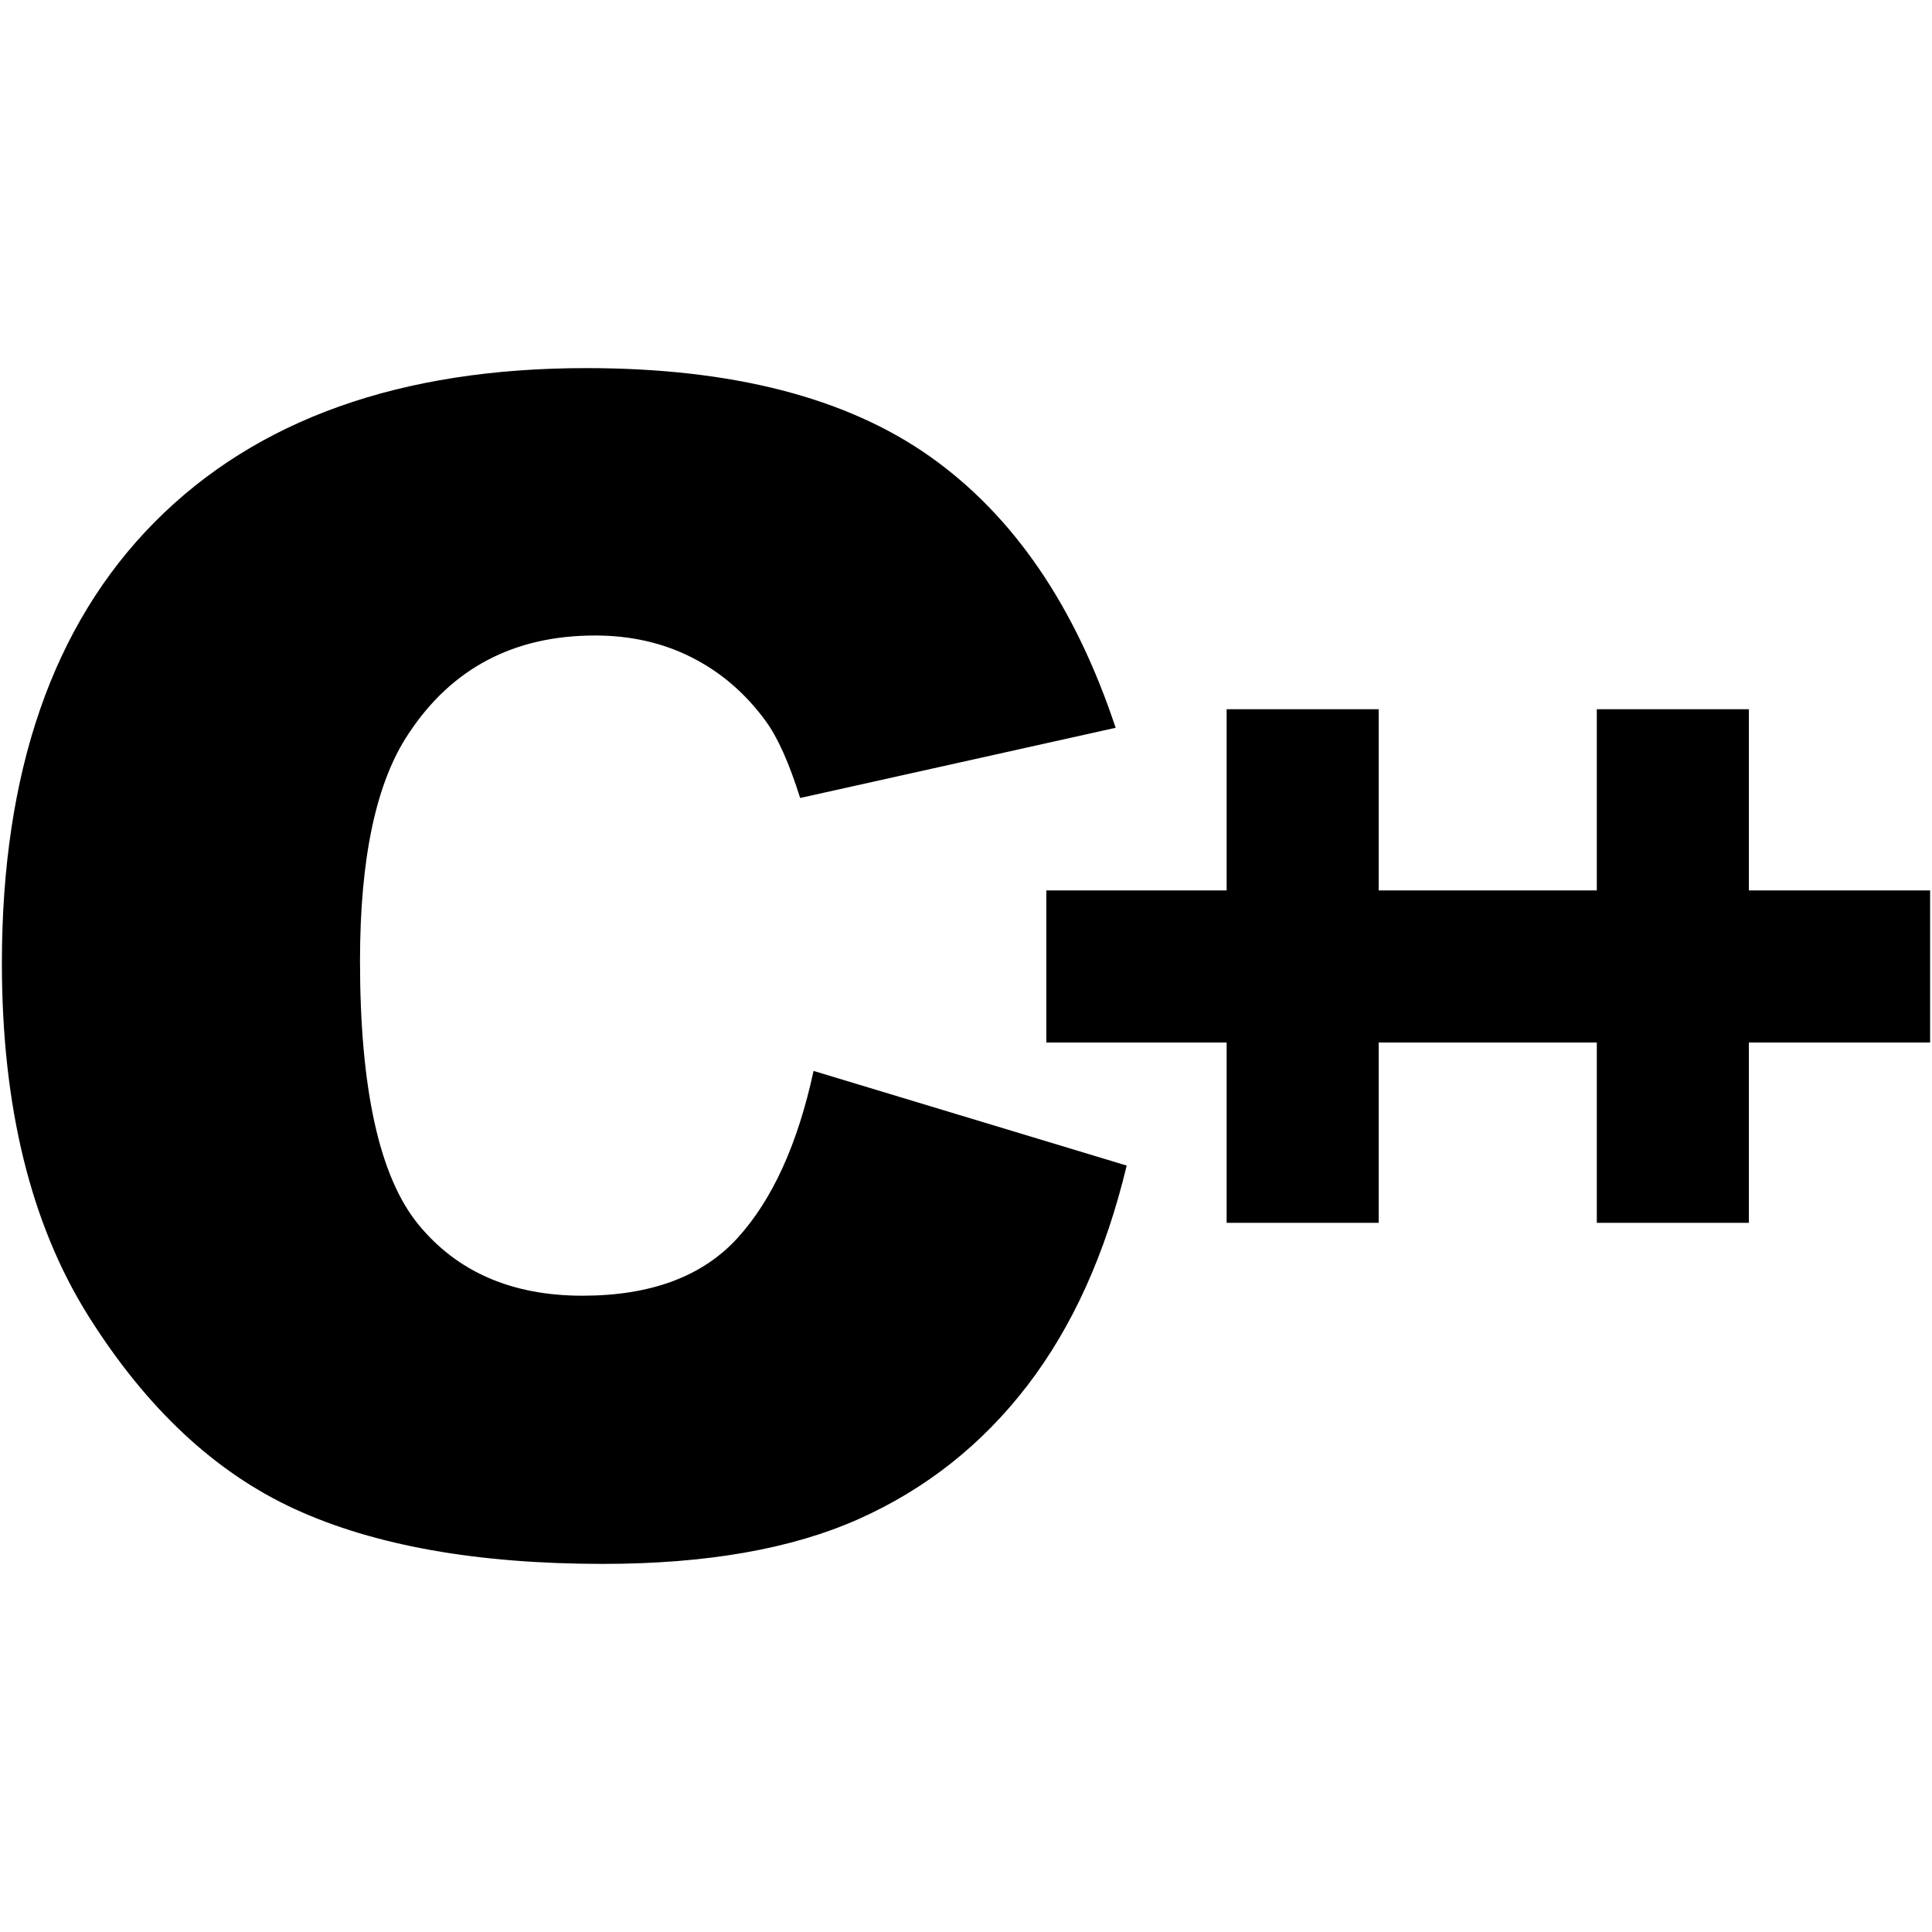
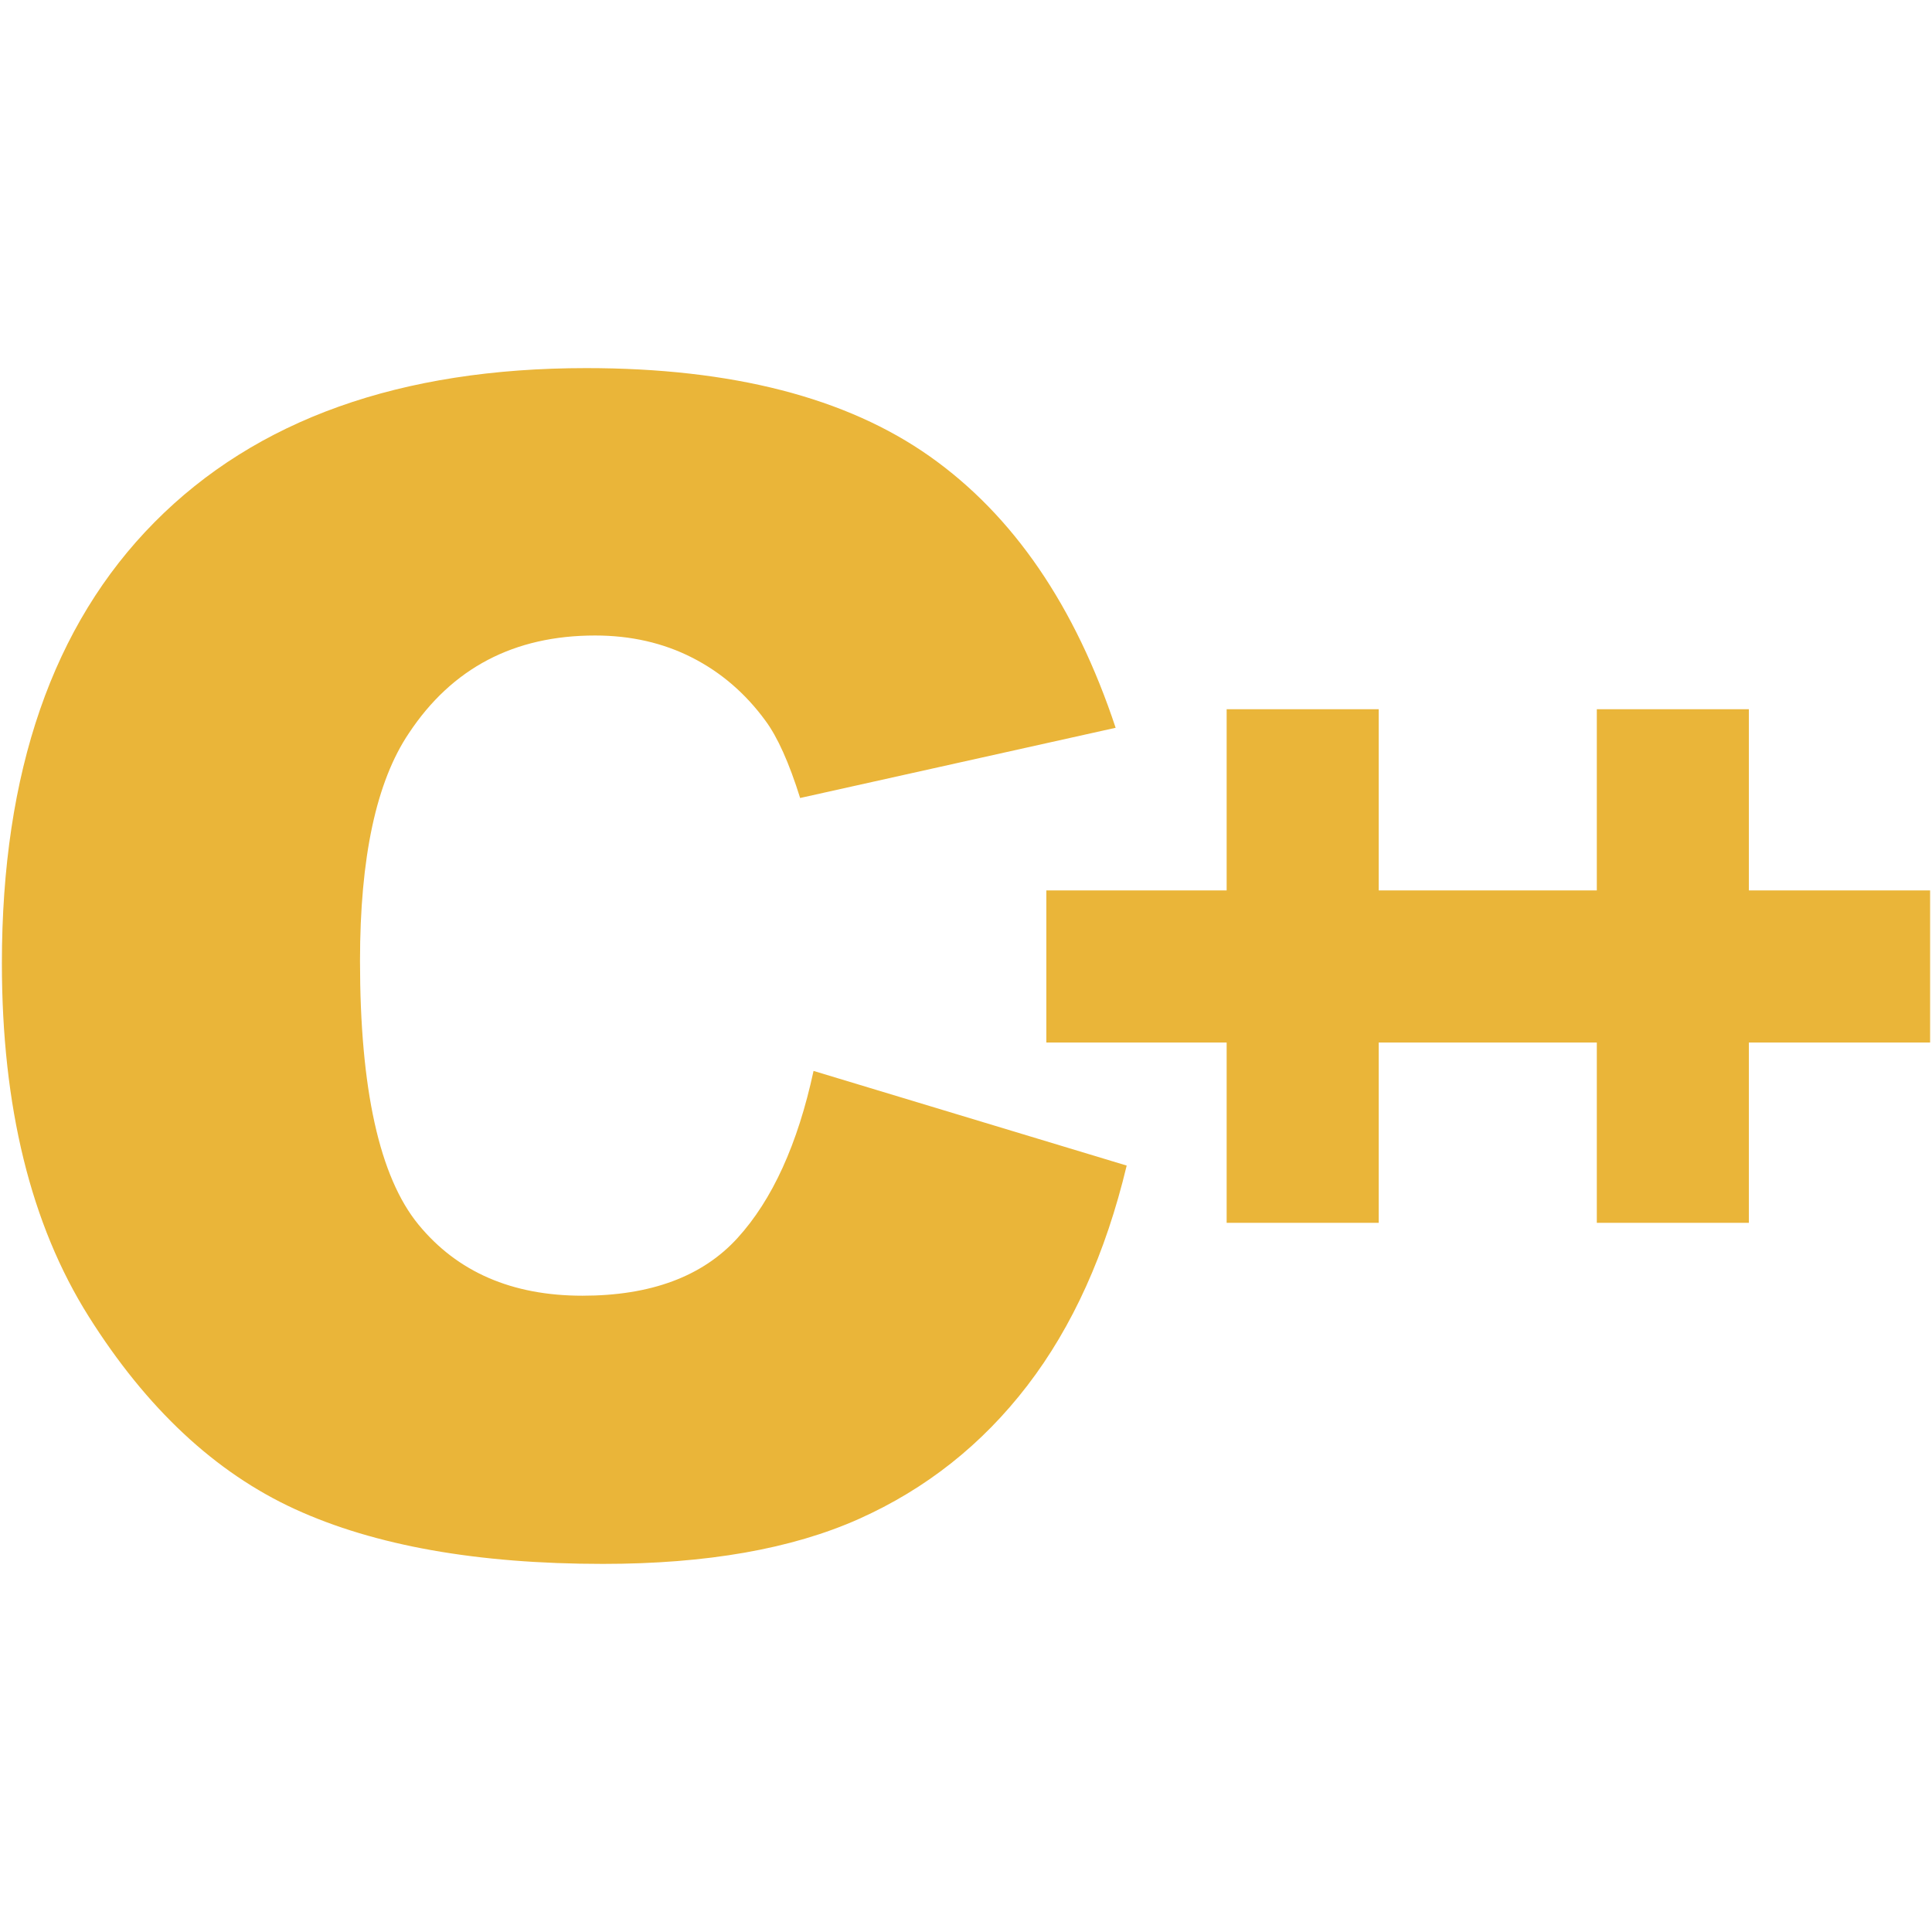
- <svg xmlns="http://www.w3.org/2000/svg" fill="#000000" version="1.1" width="800px" height="800px" viewBox="0 0 512 512" enable-background="new 0 0 512 512" xml:space="preserve">
+ <svg xmlns="http://www.w3.org/2000/svg" fill="#eab539" version="1.1" width="800px" height="800px" viewBox="0 0 512 512" enable-background="new 0 0 512 512" xml:space="preserve">
  <g id="5151e0c8492e5103c096af88a51e5ef0">
    <path display="inline" d="M215.6,283.804l82.983,25.085c-5.576,23.274-14.354,42.712-26.336,58.314   c-11.988,15.611-26.864,27.388-44.629,35.331c-17.77,7.942-40.379,11.914-67.838,11.914c-33.301,0-60.511-4.841-81.624-14.518   c-21.117-9.681-39.331-26.702-54.664-51.075C8.164,324.487,0.5,293.29,0.5,255.268c0-50.69,13.486-89.649,40.446-116.875   c26.964-27.224,65.114-40.841,114.451-40.841c38.604,0,68.948,7.81,91.03,23.413c22.094,15.609,38.496,39.581,49.228,71.907   l-83.611,18.603c-2.923-9.332-5.993-16.164-9.195-20.485c-5.298-7.244-11.777-12.819-19.445-16.721   c-7.665-3.899-16.231-5.855-25.708-5.855c-21.466,0-37.909,8.633-49.337,25.893c-8.633,12.808-12.954,32.921-12.954,60.336   c0,33.965,5.153,57.245,15.461,69.845c10.313,12.592,24.81,18.888,43.486,18.888c18.11,0,31.8-5.086,41.074-15.262   C204.696,317.949,211.42,303.17,215.6,283.804z M463.469,235.977v-48.031h-40.296v48.031h-57.804v-48.031h-40.296v48.031h-47.781   v40.296h47.781v47.782h40.296v-47.782h57.804v47.782h40.296v-47.782H511.5v-40.296H463.469z">

</path>
  </g>
</svg>
